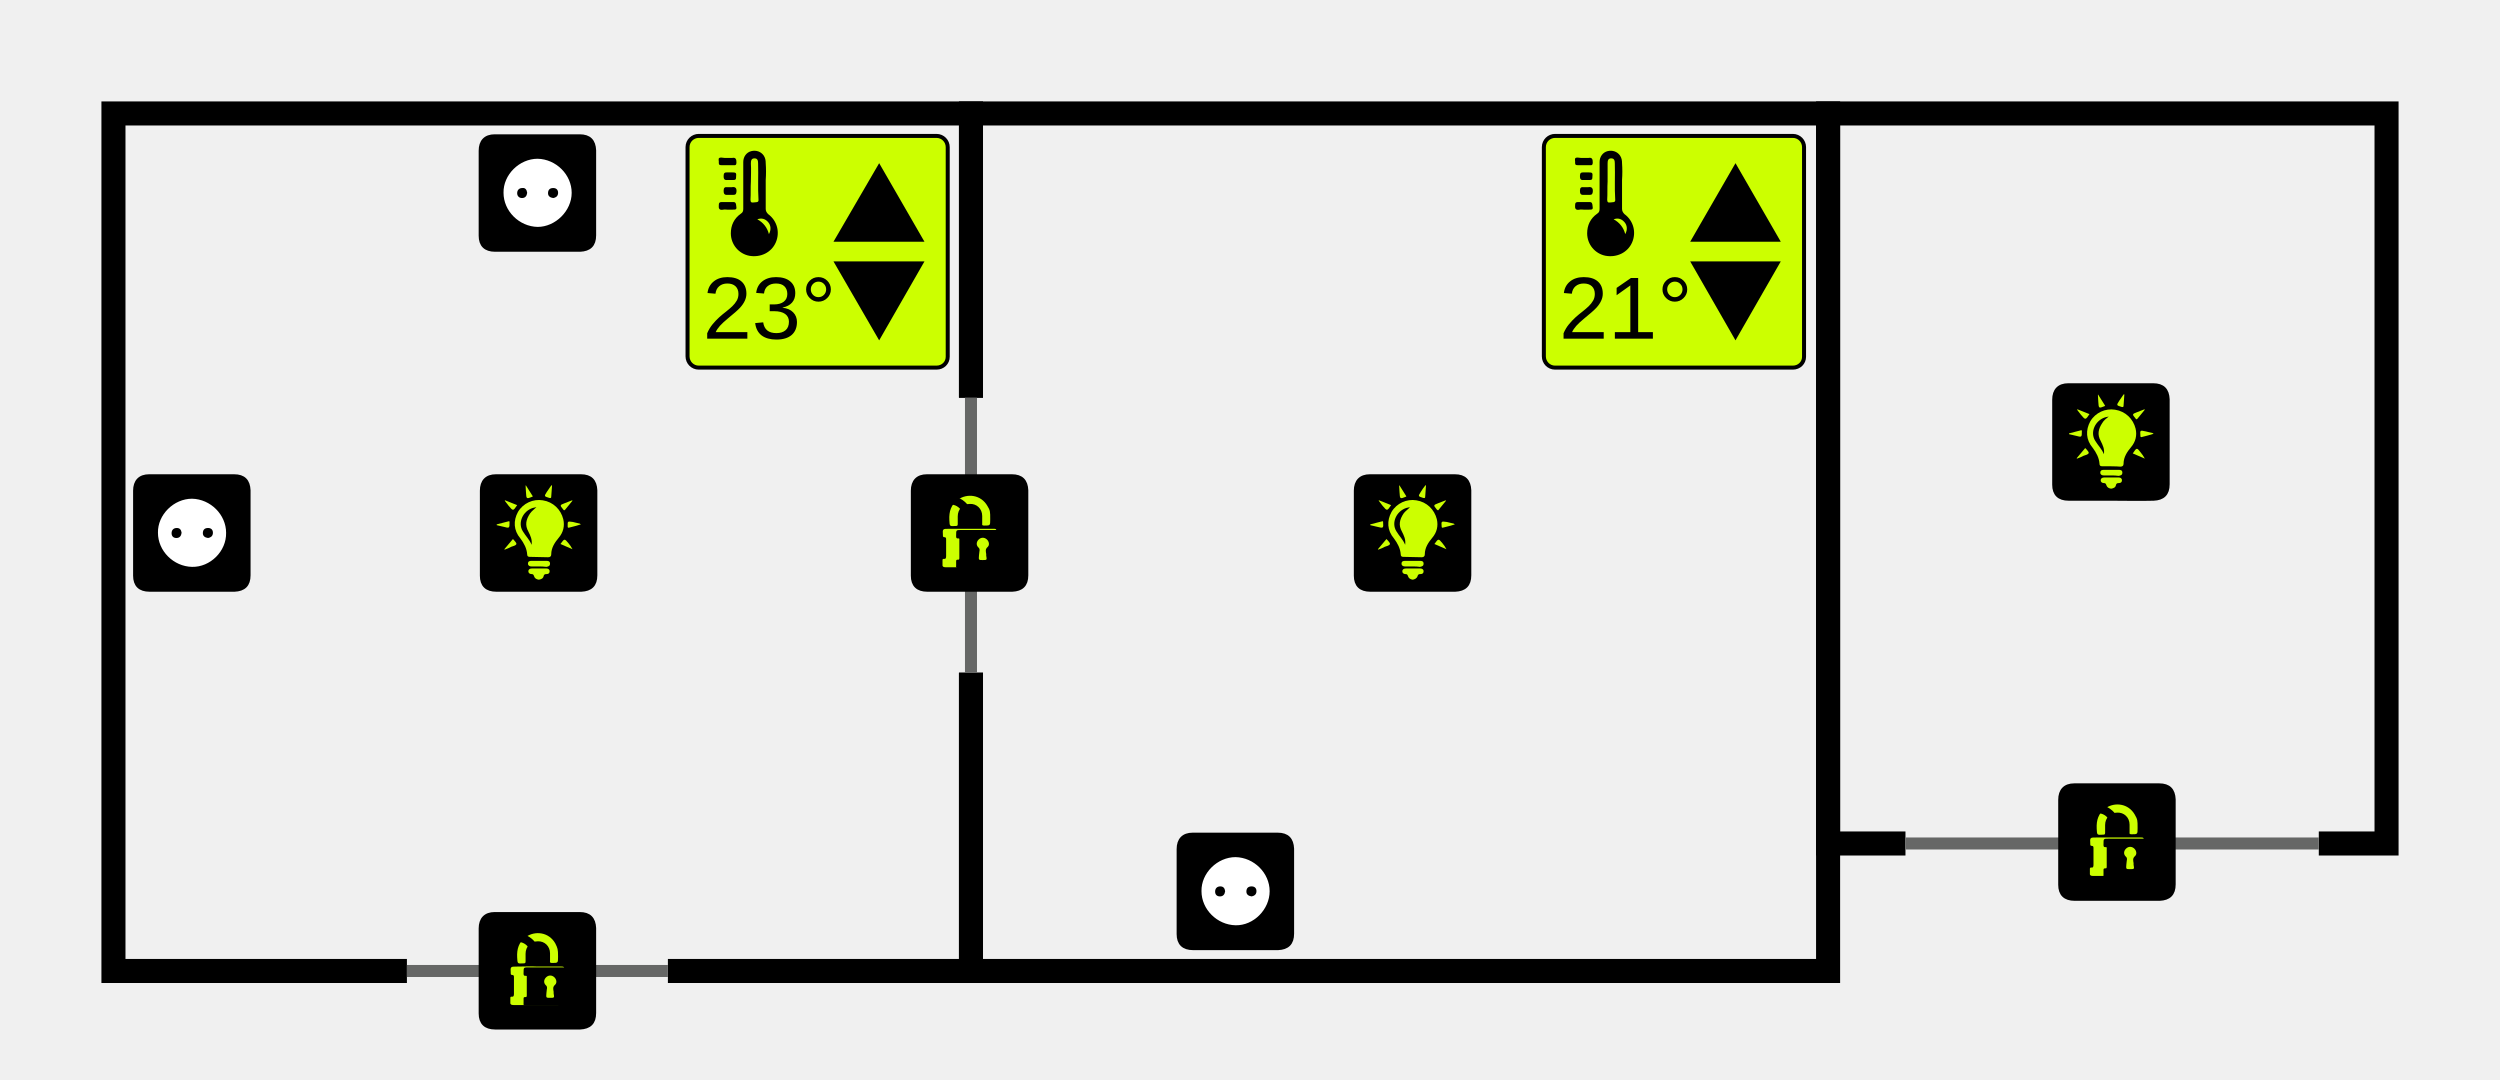
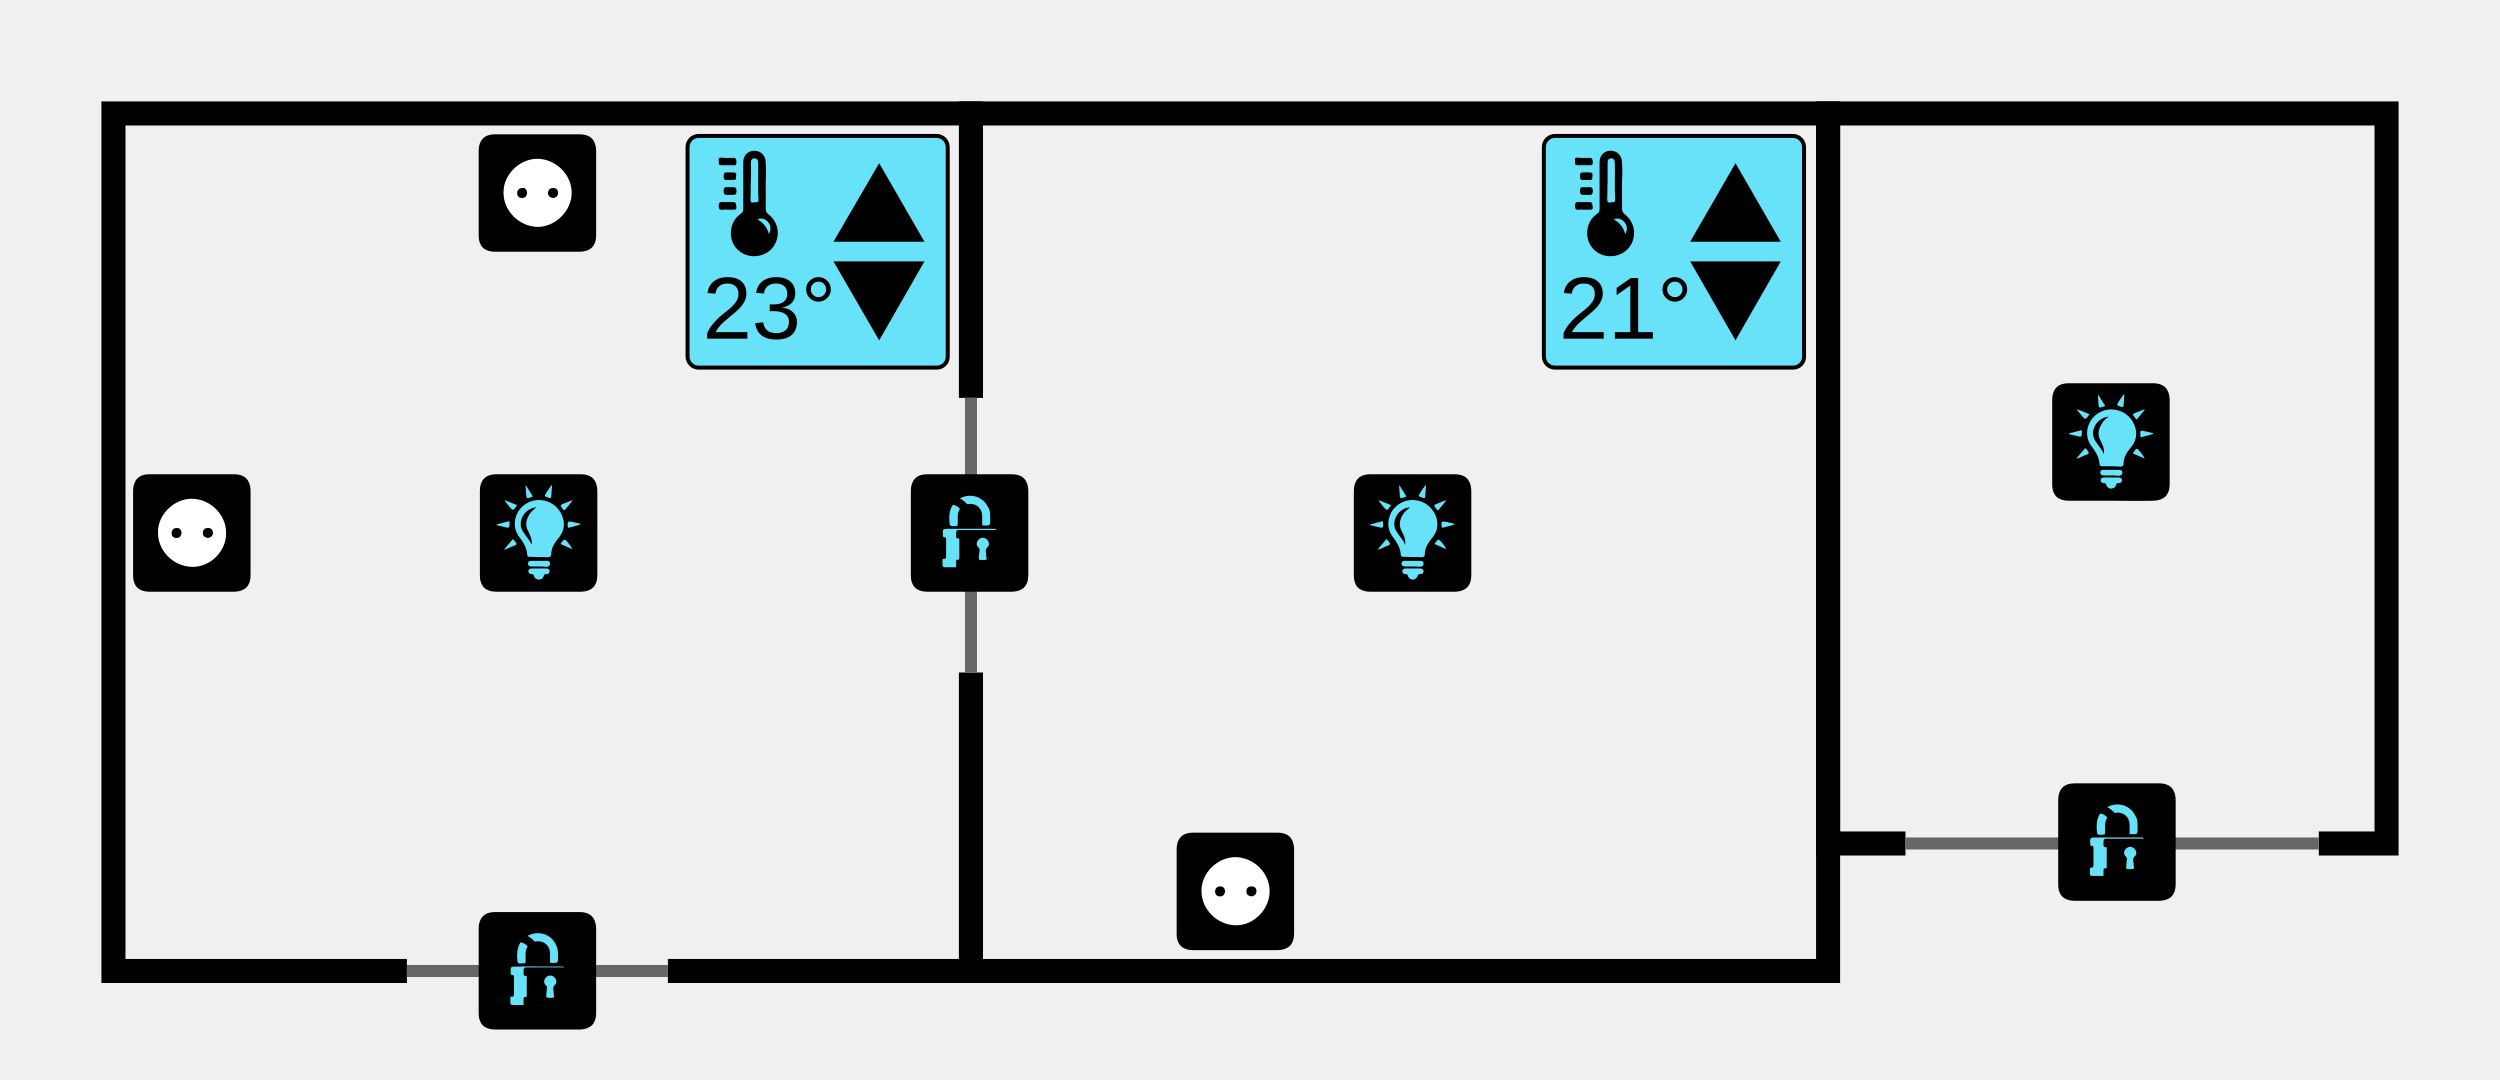
<svg xmlns="http://www.w3.org/2000/svg" version="1.1" x="0px" y="0px" viewBox="0 0 623.6 269.3" style="enable-background:new 0 0 623.6 269.3;" xml:space="preserve">
  <style type="text/css">
				.st0{fill:none;stroke:#000000;stroke-width:6;stroke-miterlimit:10;}
				.st1{fill:none;stroke:#666766;stroke-width:3;stroke-miterlimit:10;}
				.st2{fill:#FFFFFF;stroke:#000000;stroke-miterlimit:10;}
				.st3{stroke:#000000;stroke-miterlimit:10;}
- 				.st4{fill:#CCFF00;}
+ 				.st4{fill:#67E2F8;}
				.st5{display:none;}
				.st6{display:inline;}
				.st8{font-family:'Arial';}
				.st9{font-size:22px;}
			</style>
  <g id="passive">
    <polyline id="walls1" class="st0" points="242.2,167.8 242.2,242.2 166.6,242.2  " />
    <polyline id="walls2" class="st0" points="101.5,242.2 28.3,242.2 28.3,28.3 242.2,28.3 242.2,99.2  " />
    <polyline id="walls3" class="st0" points="242.2,99.2 242.2,28.3 456,28.3 456,242.2 242.2,242.2 242.2,167.8  " />
    <polyline id="walls4" class="st0" points="578.4,210.4 595.3,210.4 595.3,28.3 456,28.3 456,210.4 475.3,210.4  " />
    <line id="door1" class="st1" x1="166.6" y1="242.2" x2="101.5" y2="242.2" />
    <line id="door2" class="st1" x1="242.2" y1="167.8" x2="242.2" y2="99.2" />
    <line id="door3" class="st1" x1="475.3" y1="210.4" x2="578.4" y2="210.4" />
  </g>
  <g id="panels">
    <g id="thermo1">
      <path id="tbase1" class="st3 st4" d="M233.6,91.7h-59.3c-1.6,0-2.8-1.3-2.8-2.8V36.7c0-1.6,1.3-2.8,2.8-2.8h59.3    c1.6,0,2.8,1.3,2.8,2.8v52.3C236.4,90.5,235.2,91.7,233.6,91.7z" />
      <g id="icon1">
        <path d="M191,44.9c0,2.4,0,4.8,0,7.2c0,0.5,0.2,0.9,0.6,1.3c2.3,1.7,3,4.6,1.9,7.1c-1.1,2.5-3.8,3.8-6.6,3.3     c-2.6-0.5-4.6-2.8-4.6-5.6c0-2,0.8-3.7,2.5-4.9c0.5-0.3,0.6-0.7,0.6-1.2c0-3.9,0-7.8,0-11.7c0-1.3,0.8-2.4,2-2.7     c1.2-0.3,2.4,0.1,3.1,1.1c0.4,0.6,0.5,1.2,0.5,1.9C191.1,42.1,191.1,43.5,191,44.9C191,44.9,191,44.9,191,44.9z M187.3,45.3     C187.3,45.3,187.3,45.3,187.3,45.3c-0.1,1.5,0,3-0.1,4.5c0,0.6,0.2,0.8,0.8,0.7c0.5-0.1,1.3,0.1,1.2-0.7c-0.2-3,0-6-0.1-9     c0-0.7-0.1-1.3-0.9-1.3c-0.8,0-0.9,0.6-0.9,1.3C187.4,42.3,187.3,43.8,187.3,45.3z M191.8,58.4c0.6-1.1,0.5-2.2-0.2-3     c-0.7-0.8-1.6-1.1-2.7-0.7C190.4,55.5,191.4,56.8,191.8,58.4z" />
        <path d="M181.5,39.4c0.4,0,0.7,0,1.1,0c0.9-0.2,1.1,0.3,1.1,1.1c0,0.6-0.2,0.8-0.8,0.7c-1,0-2,0-3,0c-0.7,0-0.6-0.4-0.6-0.9     c0-0.4-0.3-1,0.6-1C180.4,39.4,181,39.4,181.5,39.4z" />
        <path d="M181.5,52.3c-0.4,0-0.7-0.1-1.1,0c-1,0.2-1.2-0.3-1.1-1.2c0-0.5,0.2-0.7,0.7-0.7c1,0,1.9,0,2.9,0c0.4,0,0.6,0.1,0.7,0.6     c0.2,1.3,0.2,1.3-1.1,1.3C182.2,52.3,181.8,52.3,181.5,52.3z" />
        <path d="M182.1,48.6c-0.2,0-0.4,0-0.6,0c-0.8,0.1-1-0.3-1-1c0-0.8,0.3-1,1-0.9c0.3,0,0.7,0,1,0c1-0.2,1.3,0.3,1.2,1.2     c-0.1,0.5-0.2,0.7-0.7,0.7C182.7,48.6,182.4,48.6,182.1,48.6z" />
        <path d="M182.1,44.9c-0.2,0-0.5,0-0.7,0c-0.8,0.1-0.9-0.4-0.9-1c0-0.8,0.3-0.9,0.9-0.9c0.4,0,0.7,0,1.1,0c1.2,0,1.2,0.1,1.1,1.3     c0,0.5-0.2,0.6-0.7,0.6C182.7,44.9,182.4,44.9,182.1,44.9z" />
      </g>
      <text id="deg" transform="matrix(1 0 0 1 175.2935 84.483)" class="st8 st9">23°</text>
      <polygon class="down" points="207.9,65.2 230.6,65.2 219.3,84.9 " />
      <polygon class="up" points="207.9,60.3 230.6,60.3 219.3,40.7 " />
    </g>
    <g id="thermo2">
      <path id="tbase2" class="st3 st4" d="M447.2,91.7h-59.3c-1.6,0-2.8-1.3-2.8-2.8V36.7c0-1.6,1.3-2.8,2.8-2.8h59.3c1.6,0,2.8,1.3,2.8,2.8v52.3    C450,90.5,448.8,91.7,447.2,91.7z" />
      <g id="icon2">
        <path d="M404.6,44.9c0,2.4,0,4.8,0,7.2c0,0.5,0.2,0.9,0.6,1.3c2.3,1.7,3,4.6,1.9,7.1c-1.1,2.5-3.8,3.8-6.6,3.3     c-2.6-0.5-4.6-2.8-4.6-5.6c0-2,0.8-3.7,2.5-4.9c0.5-0.3,0.6-0.7,0.6-1.2c0-3.9,0-7.8,0-11.7c0-1.3,0.8-2.4,2-2.7     c1.2-0.3,2.4,0.1,3.1,1.1c0.4,0.6,0.5,1.2,0.5,1.9C404.7,42.1,404.7,43.5,404.6,44.9C404.7,44.9,404.6,44.9,404.6,44.9z      M401,45.3C400.9,45.3,400.9,45.3,401,45.3c-0.1,1.5,0,3-0.1,4.5c0,0.6,0.2,0.8,0.8,0.7c0.5-0.1,1.3,0.1,1.2-0.7     c-0.2-3,0-6-0.1-9c0-0.7-0.1-1.3-0.9-1.3c-0.8,0-0.9,0.6-0.9,1.3C401,42.3,401,43.8,401,45.3z M405.4,58.4c0.6-1.1,0.5-2.2-0.2-3     c-0.7-0.8-1.6-1.1-2.7-0.7C404,55.5,405,56.8,405.4,58.4z" />
        <path d="M395.1,39.4c0.4,0,0.7,0,1.1,0c0.9-0.2,1.1,0.3,1.1,1.1c0,0.6-0.2,0.8-0.8,0.7c-1,0-2,0-3,0c-0.7,0-0.6-0.4-0.6-0.9     c0-0.4-0.3-1,0.6-1C394,39.4,394.6,39.4,395.1,39.4z" />
        <path d="M395.1,52.3c-0.4,0-0.7-0.1-1.1,0c-1,0.2-1.2-0.3-1.1-1.2c0-0.5,0.2-0.7,0.7-0.7c1,0,1.9,0,2.9,0c0.4,0,0.6,0.1,0.7,0.6     c0.2,1.3,0.2,1.3-1.1,1.3C395.8,52.3,395.4,52.3,395.1,52.3z" />
        <path d="M395.7,48.6c-0.2,0-0.4,0-0.6,0c-0.8,0.1-1-0.3-1-1c0-0.8,0.3-1,1-0.9c0.3,0,0.7,0,1,0c1-0.2,1.3,0.3,1.2,1.2     c-0.1,0.5-0.2,0.7-0.7,0.7C396.3,48.6,396,48.6,395.7,48.6z" />
        <path d="M395.7,44.9c-0.2,0-0.5,0-0.7,0c-0.8,0.1-0.9-0.4-0.9-1c0-0.8,0.3-0.9,0.9-0.9c0.4,0,0.7,0,1.1,0c1.2,0,1.2,0.1,1.1,1.3     c0,0.5-0.2,0.6-0.7,0.6C396.3,44.9,396,44.9,395.7,44.9z" />
      </g>
      <text transform="matrix(1 0 0 1 388.9051 84.483)" class="st8 st9">21°</text>
      <polygon class="down" points="421.6,65.2 444.2,65.2 432.9,84.9   " />
      <polygon class="up" points="421.6,60.3 444.2,60.3 432.9,40.7   " />
    </g>
  </g>
  <g id="active">
    <g id="sockets">
      <g id="socket1">
        <path class="st3" d="M47.9,147.1c-3.5,0-7.1,0-10.6,0c-2.4,0-3.6-1.2-3.6-3.5c0-7.1,0-14.2,0-21.2c0-2.3,1.2-3.6,3.5-3.6     c7.1,0,14.2,0,21.2,0c2.4,0,3.5,1.2,3.6,3.5c0,7.1,0,14.2,0,21.2c0,2.4-1.2,3.5-3.5,3.6C55,147.1,51.5,147.1,47.9,147.1z" />
        <path class="st2" d="M56.9,132.9c0-4.8-4.1-8.9-9-9c-4.8,0-9.1,4.2-9,9c0,4.8,4.1,8.9,9,9C52.7,142,57,137.8,56.9,132.9z" />
        <path id="hole" d="M45.3,132.9c-0.1,0.8-0.5,1.3-1.3,1.3c-0.8,0-1.2-0.5-1.2-1.2c0-0.8,0.5-1.3,1.3-1.3     C44.9,131.7,45.2,132.2,45.3,132.9z" />
        <path id="hole_1_" d="M51.9,134.2c-0.8-0.1-1.3-0.5-1.3-1.2c0-0.8,0.4-1.3,1.3-1.3c0.8,0,1.3,0.5,1.2,1.4     C53,133.8,52.5,134.1,51.9,134.2z" />
      </g>
      <g id="socket2">
        <path class="st3" d="M134.1,62.3c-3.5,0-7.1,0-10.6,0c-2.4,0-3.6-1.2-3.6-3.5c0-7.1,0-14.2,0-21.2c0-2.3,1.2-3.6,3.5-3.6     c7.1,0,14.2,0,21.2,0c2.4,0,3.5,1.2,3.6,3.5c0,7.1,0,14.2,0,21.2c0,2.4-1.2,3.5-3.5,3.6C141.1,62.3,137.6,62.3,134.1,62.3z" />
        <path class="st2" d="M143.1,48.1c0-4.8-4.1-8.9-9-9c-4.8,0-9.1,4.2-9,9c0,4.8,4.1,8.9,9,9C138.8,57.1,143.1,52.9,143.1,48.1z" />
        <path id="hole_2_" d="M131.5,48.1c-0.1,0.8-0.5,1.3-1.3,1.3c-0.7,0-1.2-0.5-1.2-1.2c0-0.8,0.5-1.3,1.3-1.3     C131,46.8,131.4,47.3,131.5,48.1z" />
        <path id="hole_3_" d="M138,49.4c-0.8-0.1-1.3-0.5-1.3-1.2c0-0.8,0.4-1.3,1.3-1.3c0.8,0,1.3,0.5,1.2,1.4     C139.1,49,138.6,49.3,138,49.4z" />
      </g>
      <g id="socket3">
        <path class="st3" d="M308.2,236.5c-3.5,0-7.1,0-10.6,0c-2.4,0-3.6-1.2-3.6-3.5c0-7.1,0-14.2,0-21.2c0-2.3,1.2-3.6,3.5-3.6     c7.1,0,14.2,0,21.2,0c2.4,0,3.5,1.2,3.6,3.5c0,7.1,0,14.2,0,21.2c0,2.4-1.2,3.5-3.5,3.6C315.3,236.5,311.7,236.5,308.2,236.5z" />
        <path class="st2" d="M317.2,222.3c0-4.8-4.1-8.9-9-9c-4.8,0-9.1,4.2-9,9c0,4.8,4.1,8.9,9,9C313,231.4,317.2,227.1,317.2,222.3z" />
        <path id="hole_5_" d="M305.6,222.3c-0.1,0.8-0.5,1.3-1.3,1.3c-0.8,0-1.2-0.5-1.2-1.2c0-0.8,0.5-1.3,1.3-1.3     C305.1,221.1,305.5,221.5,305.6,222.3z" />
        <path id="hole_4_" d="M312.2,223.6c-0.8-0.1-1.3-0.5-1.3-1.2c0-0.8,0.4-1.3,1.3-1.3c0.8,0,1.3,0.5,1.2,1.4     C313.3,223.2,312.8,223.5,312.2,223.6z" />
      </g>
    </g>
    <g id="lights">
      <g id="light1">
        <path id="base" class="st3" d="M352.4,147.1c-3.5,0-7.1,0-10.6,0c-2.4,0-3.6-1.2-3.6-3.5c0-7.1,0-14.2,0-21.2     c0-2.3,1.2-3.6,3.5-3.6c7.1,0,14.2,0,21.2,0c2.4,0,3.5,1.2,3.6,3.5c0,7.1,0,14.2,0,21.2c0,2.4-1.2,3.5-3.5,3.6     C359.5,147.1,355.9,147.1,352.4,147.1z" />
        <g id="disabled" class="disabled">
          <g>
            <path d="M352.3,125.7L352.3,125.7c0.3,0,0.5,0,0.8,0.1c2.2,0.4,3.8,1.9,4.2,4c0.3,1.4,0,2.6-0.9,3.8c-1,1.2-2,2.7-2.1,4.5       c-0.8,0-3,0-4,0c-0.2-1.5-0.8-2.9-1.9-4.3c-1.4-1.7-1.6-3.6-0.5-5.4C348.9,126.7,350.6,125.7,352.3,125.7 M352.3,124.7       c-2.1,0-4.1,1.1-5.3,3c-1.3,2.2-1.1,4.5,0.6,6.6c1,1.2,1.6,2.5,1.7,4c0,0.4,0.2,0.6,0.6,0.6c0.8,0,3.8,0,4.5,0.1c0,0,0,0,0,0       c0.5,0,0.8-0.2,0.8-0.7c0.1-1.7,0.9-2.9,1.9-4.2c1.1-1.3,1.5-2.9,1.1-4.6c-0.5-2.4-2.5-4.3-5.1-4.7       C353,124.8,352.7,124.7,352.3,124.7L352.3,124.7z" />
          </g>
          <g>
            <path d="M351.7,126.5c-0.3,0.1-0.6,0.1-0.9,0.2c-2.5,0.8-3.8,3.7-2.5,5.8c0.7,1.2,1.7,2.1,2.2,3.4c0.2-1.3-0.3-2.3-0.8-3.3       c-0.9-1.6-0.6-3,0.4-4.5C350.5,127.5,351.2,127.1,351.7,126.5L351.7,126.5z" />
          </g>
          <path d="M352.4,144.6c-0.6-0.1-1-0.3-1.2-0.9c-0.1-0.4-0.3-0.5-0.6-0.5c-0.4,0-0.8-0.2-0.8-0.7c0-0.5,0.4-0.7,0.9-0.7      c1.2,0,2.4,0,3.6,0c0.4,0,0.8,0.2,0.8,0.7c0,0.5-0.3,0.7-0.8,0.7c-0.4,0-0.6,0.1-0.7,0.5C353.4,144.3,352.9,144.5,352.4,144.6z" />
          <path d="M352.3,141.3c-0.6,0-1.2,0-1.8,0c-0.5,0-0.9-0.2-0.9-0.7c0-0.6,0.4-0.7,0.9-0.7c1.2,0,2.5,0,3.7,0      c0.5,0,0.9,0.1,0.9,0.7c0,0.6-0.4,0.7-0.9,0.8C353.6,141.3,353,141.3,352.3,141.3z" />
        </g>
        <g id="enabled" class="enabled">
          <path class="st4" d="M350,138.9c-0.4,0-0.6-0.2-0.6-0.6c-0.1-1.5-0.8-2.8-1.7-4c-1.7-2-1.8-4.4-0.6-6.6c1.3-2.2,3.8-3.3,6.2-2.9      c2.6,0.4,4.5,2.3,5.1,4.7c0.4,1.7,0,3.3-1.1,4.6c-1,1.2-1.9,2.5-1.9,4.2c0,0.5-0.3,0.7-0.8,0.7C353.8,139,350.8,138.9,350,138.9      z" />
          <path d="M351.7,126.5c-0.3,0.1-0.6,0.1-0.9,0.2c-2.5,0.8-3.8,3.7-2.5,5.8c0.7,1.2,1.7,2.1,2.2,3.4c0.2-1.3-0.3-2.3-0.8-3.3      c-0.9-1.6-0.6-3,0.4-4.5C350.5,127.5,351.2,127.1,351.7,126.5z" />
          <path class="st4" d="M352.4,144.6c-0.6-0.1-1-0.3-1.2-0.9c-0.1-0.4-0.3-0.5-0.6-0.5c-0.4,0-0.8-0.2-0.8-0.7      c0-0.5,0.4-0.7,0.9-0.7c1.2,0,2.4,0,3.6,0c0.4,0,0.8,0.2,0.8,0.7c0,0.5-0.3,0.7-0.8,0.7c-0.4,0-0.6,0.1-0.7,0.5      C353.4,144.3,352.9,144.5,352.4,144.6z" />
          <path class="st4" d="M352.3,141.3c-0.6,0-1.2,0-1.8,0c-0.5,0-0.9-0.2-0.9-0.7c0-0.6,0.4-0.7,0.9-0.7c1.2,0,2.5,0,3.7,0      c0.5,0,0.9,0.1,0.9,0.7c0,0.6-0.4,0.7-0.9,0.8C353.6,141.3,353,141.3,352.3,141.3z" />
          <path class="st4" d="M359.6,131.3c0,0.3,0.1,0.4,0.4,0.3c0.9-0.2,1.9-0.5,2.9-0.8c-0.1-0.1-0.2-0.1-0.3-0.2      c-0.6-0.1-1.2-0.3-1.7-0.4C359.5,130,359.5,130,359.6,131.3z" />
          <path class="st4" d="M345,130.2c0,0,0-0.1-0.1-0.2c-1,0.3-2.1,0.5-3.1,0.8c0,0.1,0,0.1,0,0.2c0.6,0.1,1.1,0.3,1.7,0.4      C345.1,131.8,345.1,131.8,345,130.2z" />
          <path class="st4" d="M354.4,122.7c-0.7,1.1-0.7,1.1,0.6,1.5c0.4,0.1,0.5,0,0.5-0.3c0.1-0.9,0.1-1.9,0.2-2.8c0,0-0.1,0-0.1-0.1      C355.1,121.6,354.7,122.2,354.4,122.7z" />
          <path class="st4" d="M357.8,135.7c1,0.4,2,0.9,3,1.3c-0.3-0.6-0.6-1-1-1.5C358.8,134.3,358.8,134.3,357.8,135.7z" />
          <path class="st4" d="M343.9,124.9c0.3,0.4,0.7,0.9,1,1.3c1.1,1.3,1.1,1.3,2.1-0.2c-1-0.4-2-0.8-3-1.2      C343.9,124.8,343.9,124.9,343.9,124.9z" />
          <path class="st4" d="M349,121.1c0,0.6,0.1,1.1,0.1,1.7c0.1,1.7,0.1,1.7,1.6,1.1c0,0,0.1-0.1,0.1-0.1c-0.6-0.9-1.1-1.8-1.7-2.7      C349.1,121.1,349.1,121.1,349,121.1z" />
          <path class="st4" d="M345.8,134.5c-0.7,0.8-1.4,1.7-2.1,2.5c0,0,0.1,0.1,0.1,0.1c0.5-0.2,1.1-0.4,1.6-0.7      c0.5-0.2,1.2-0.3,1.3-0.7c0.1-0.3-0.5-0.8-0.8-1.2C346,134.5,345.9,134.5,345.8,134.5z" />
          <path class="st4" d="M358.9,127.1c0.6-0.7,1.2-1.5,1.8-2.2c0,0-0.1-0.1-0.1-0.1c-0.6,0.2-1.2,0.5-1.8,0.7      c-1.3,0.5-1.3,0.5-0.4,1.6C358.7,127.4,358.8,127.3,358.9,127.1z" />
        </g>
      </g>
      <g id="light2">
        <path id="base_1_" class="st3" d="M134.4,147.1c-3.5,0-7.1,0-10.6,0c-2.4,0-3.6-1.2-3.6-3.5c0-7.1,0-14.2,0-21.2     c0-2.3,1.2-3.6,3.5-3.6c7.1,0,14.2,0,21.2,0c2.4,0,3.5,1.2,3.6,3.5c0,7.1,0,14.2,0,21.2c0,2.4-1.2,3.5-3.5,3.6     C141.5,147.1,138,147.1,134.4,147.1z" />
        <g id="disabled" class="disabled">
          <g>
            <path d="M134.4,125.7L134.4,125.7c0.3,0,0.5,0,0.8,0.1c2.2,0.4,3.8,1.9,4.2,4c0.3,1.4,0,2.6-0.9,3.8c-1,1.2-2,2.7-2.1,4.5       c-0.8,0-3,0-4,0c-0.2-1.5-0.8-2.9-1.9-4.3c-1.4-1.7-1.6-3.6-0.5-5.4C130.9,126.7,132.6,125.7,134.4,125.7 M134.4,124.7       c-2.1,0-4.1,1.1-5.3,3c-1.3,2.2-1.1,4.5,0.6,6.6c1,1.2,1.6,2.5,1.7,4c0,0.4,0.2,0.6,0.6,0.6c0.8,0,3.8,0,4.5,0.1c0,0,0,0,0,0       c0.5,0,0.8-0.2,0.8-0.7c0.1-1.7,0.9-2.9,1.9-4.2c1.1-1.3,1.5-2.9,1.1-4.6c-0.5-2.4-2.5-4.3-5.1-4.7       C135,124.8,134.7,124.7,134.4,124.7L134.4,124.7z" />
          </g>
          <g>
            <path d="M133.8,126.5c-0.3,0.1-0.6,0.1-0.9,0.2c-2.5,0.8-3.8,3.7-2.5,5.8c0.7,1.2,1.7,2.1,2.2,3.4c0.2-1.3-0.3-2.3-0.8-3.3       c-0.9-1.6-0.6-3,0.4-4.5C132.6,127.5,133.2,127.1,133.8,126.5L133.8,126.5z" />
          </g>
          <path d="M134.4,144.6c-0.6-0.1-1-0.3-1.2-0.9c-0.1-0.4-0.3-0.5-0.6-0.5c-0.4,0-0.8-0.2-0.8-0.7c0-0.5,0.4-0.7,0.9-0.7      c1.2,0,2.4,0,3.6,0c0.4,0,0.8,0.2,0.8,0.7c0,0.5-0.3,0.7-0.8,0.7c-0.4,0-0.6,0.1-0.7,0.5C135.5,144.3,135,144.5,134.4,144.6z" />
          <path d="M134.4,141.3c-0.6,0-1.2,0-1.8,0c-0.5,0-0.9-0.2-0.9-0.7c0-0.6,0.4-0.7,0.9-0.7c1.2,0,2.5,0,3.7,0      c0.5,0,0.9,0.1,0.9,0.7c0,0.6-0.4,0.7-0.9,0.8C135.6,141.3,135,141.3,134.4,141.3z" />
        </g>
        <g id="enabled" class="enabled">
          <path class="st4" d="M132.1,138.9c-0.4,0-0.6-0.2-0.6-0.6c-0.1-1.5-0.8-2.8-1.7-4c-1.7-2-1.8-4.4-0.6-6.6      c1.3-2.2,3.8-3.3,6.2-2.9c2.6,0.4,4.5,2.3,5.1,4.7c0.4,1.7,0,3.3-1.1,4.6c-1,1.2-1.9,2.5-1.9,4.2c0,0.5-0.3,0.7-0.8,0.7      C135.8,139,132.9,138.9,132.1,138.9z" />
          <path d="M133.8,126.5c-0.3,0.1-0.6,0.1-0.9,0.2c-2.5,0.8-3.8,3.7-2.5,5.8c0.7,1.2,1.7,2.1,2.2,3.4c0.2-1.3-0.3-2.3-0.8-3.3      c-0.9-1.6-0.6-3,0.4-4.5C132.6,127.5,133.2,127.1,133.8,126.5z" />
          <path class="st4" d="M134.4,144.6c-0.6-0.1-1-0.3-1.2-0.9c-0.1-0.4-0.3-0.5-0.6-0.5c-0.4,0-0.8-0.2-0.8-0.7      c0-0.5,0.4-0.7,0.9-0.7c1.2,0,2.4,0,3.6,0c0.4,0,0.8,0.2,0.8,0.7c0,0.5-0.3,0.7-0.8,0.7c-0.4,0-0.6,0.1-0.7,0.5      C135.5,144.3,135,144.5,134.4,144.6z" />
          <path class="st4" d="M134.4,141.3c-0.6,0-1.2,0-1.8,0c-0.5,0-0.9-0.2-0.9-0.7c0-0.6,0.4-0.7,0.9-0.7c1.2,0,2.5,0,3.7,0      c0.5,0,0.9,0.1,0.9,0.7c0,0.6-0.4,0.7-0.9,0.8C135.6,141.3,135,141.3,134.4,141.3z" />
          <path class="st4" d="M141.6,131.3c0,0.3,0.1,0.4,0.4,0.3c0.9-0.2,1.9-0.5,2.9-0.8c-0.1-0.1-0.2-0.1-0.3-0.2      c-0.6-0.1-1.2-0.3-1.7-0.4C141.5,130,141.6,130,141.6,131.3z" />
          <path class="st4" d="M127.1,130.2c0,0,0-0.1-0.1-0.2c-1,0.3-2.1,0.5-3.1,0.8c0,0.1,0,0.1,0,0.2c0.6,0.1,1.1,0.3,1.7,0.4      C127.1,131.8,127.1,131.8,127.1,130.2z" />
          <path class="st4" d="M136.4,122.7c-0.7,1.1-0.7,1.1,0.6,1.5c0.4,0.1,0.5,0,0.5-0.3c0.1-0.9,0.1-1.9,0.2-2.8c0,0-0.1,0-0.1-0.1      C137.1,121.6,136.8,122.2,136.4,122.7z" />
          <path class="st4" d="M139.8,135.7c1,0.4,2,0.9,3,1.3c-0.3-0.6-0.6-1-1-1.5C140.8,134.3,140.8,134.3,139.8,135.7z" />
          <path class="st4" d="M125.9,124.9c0.3,0.4,0.7,0.9,1,1.3c1.1,1.3,1.1,1.3,2.1-0.2c-1-0.4-2-0.8-3-1.2      C126,124.8,125.9,124.9,125.9,124.9z" />
          <path class="st4" d="M131.1,121.1c0,0.6,0.1,1.1,0.1,1.7c0.1,1.7,0.1,1.7,1.6,1.1c0,0,0.1-0.1,0.1-0.1c-0.6-0.9-1.1-1.8-1.7-2.7      C131.2,121.1,131.1,121.1,131.1,121.1z" />
          <path class="st4" d="M127.9,134.5c-0.7,0.8-1.4,1.7-2.1,2.5c0,0,0.1,0.1,0.1,0.1c0.5-0.2,1.1-0.4,1.6-0.7      c0.5-0.2,1.2-0.3,1.3-0.7c0.1-0.3-0.5-0.8-0.8-1.2C128,134.5,127.9,134.5,127.9,134.5z" />
          <path class="st4" d="M141,127.1c0.6-0.7,1.2-1.5,1.8-2.2c0,0-0.1-0.1-0.1-0.1c-0.6,0.2-1.2,0.5-1.8,0.7      c-1.3,0.5-1.3,0.5-0.4,1.6C140.7,127.4,140.8,127.3,141,127.1z" />
        </g>
      </g>
      <g id="light3">
        <path id="base_2_" class="st3" d="M526.6,124.4c-3.5,0-7.1,0-10.6,0c-2.4,0-3.6-1.2-3.6-3.5c0-7.1,0-14.2,0-21.2     c0-2.3,1.2-3.6,3.5-3.6c7.1,0,14.2,0,21.2,0c2.4,0,3.5,1.2,3.6,3.5c0,7.1,0,14.2,0,21.2c0,2.4-1.2,3.5-3.5,3.6     C533.7,124.5,530.2,124.4,526.6,124.4z" />
        <g id="disabled" class="disabled">
          <g>
            <path d="M526.6,103L526.6,103c0.3,0,0.5,0,0.8,0.1c2.2,0.4,3.8,1.9,4.2,4c0.3,1.4,0,2.6-0.9,3.8c-1,1.2-2,2.7-2.1,4.5       c-0.8,0-3,0-4,0c-0.2-1.5-0.8-2.9-1.9-4.3c-1.4-1.7-1.6-3.6-0.5-5.4C523.1,104,524.8,103,526.6,103 M526.6,102       c-2.1,0-4.1,1.1-5.3,3c-1.3,2.2-1.1,4.5,0.6,6.6c1,1.2,1.6,2.5,1.7,4c0,0.4,0.2,0.6,0.6,0.6c0.8,0,3.8,0,4.5,0.1c0,0,0,0,0,0       c0.5,0,0.8-0.2,0.8-0.7c0.1-1.7,0.9-2.9,1.9-4.2c1.1-1.3,1.5-2.9,1.1-4.6c-0.5-2.4-2.5-4.3-5.1-4.7       C527.2,102.1,526.9,102,526.6,102L526.6,102z" />
          </g>
          <g>
            <path d="M526,103.9c-0.3,0.1-0.6,0.1-0.9,0.2c-2.5,0.8-3.8,3.7-2.5,5.8c0.7,1.2,1.7,2.1,2.2,3.4c0.2-1.3-0.3-2.3-0.8-3.3       c-0.9-1.6-0.6-3,0.4-4.5C524.8,104.8,525.4,104.4,526,103.9L526,103.9z" />
          </g>
          <path d="M526.6,121.9c-0.6-0.1-1-0.3-1.2-0.9c-0.1-0.4-0.3-0.5-0.6-0.5c-0.4,0-0.8-0.2-0.8-0.7c0-0.5,0.4-0.7,0.9-0.7      c1.2,0,2.4,0,3.6,0c0.4,0,0.8,0.2,0.8,0.7c0,0.5-0.3,0.7-0.8,0.7c-0.4,0-0.6,0.1-0.7,0.5C527.7,121.6,527.2,121.8,526.6,121.9z" />
          <path d="M526.6,118.6c-0.6,0-1.2,0-1.8,0c-0.5,0-0.9-0.2-0.9-0.7c0-0.6,0.4-0.7,0.9-0.7c1.2,0,2.5,0,3.7,0      c0.5,0,0.9,0.1,0.9,0.7c0,0.6-0.4,0.7-0.9,0.8C527.8,118.6,527.2,118.6,526.6,118.6z" />
        </g>
        <g id="enabled" class="enabled">
          <path class="st4" d="M524.3,116.3c-0.4,0-0.6-0.2-0.6-0.6c-0.1-1.5-0.8-2.8-1.7-4c-1.7-2-1.8-4.4-0.6-6.6      c1.3-2.2,3.8-3.3,6.2-2.9c2.6,0.4,4.5,2.3,5.1,4.7c0.4,1.7,0,3.3-1.1,4.6c-1,1.2-1.9,2.5-1.9,4.2c0,0.5-0.3,0.7-0.8,0.7      C528.1,116.3,525.1,116.3,524.3,116.3z" />
          <path d="M526,103.9c-0.3,0.1-0.6,0.1-0.9,0.2c-2.5,0.8-3.8,3.7-2.5,5.8c0.7,1.2,1.7,2.1,2.2,3.4c0.2-1.3-0.3-2.3-0.8-3.3      c-0.9-1.6-0.6-3,0.4-4.5C524.8,104.8,525.4,104.4,526,103.9z" />
          <path class="st4" d="M526.6,121.9c-0.6-0.1-1-0.3-1.2-0.9c-0.1-0.4-0.3-0.5-0.6-0.5c-0.4,0-0.8-0.2-0.8-0.7      c0-0.5,0.4-0.7,0.9-0.7c1.2,0,2.4,0,3.6,0c0.4,0,0.8,0.2,0.8,0.7c0,0.5-0.3,0.7-0.8,0.7c-0.4,0-0.6,0.1-0.7,0.5      C527.7,121.6,527.2,121.8,526.6,121.9z" />
          <path class="st4" d="M526.6,118.6c-0.6,0-1.2,0-1.8,0c-0.5,0-0.9-0.2-0.9-0.7c0-0.6,0.4-0.7,0.9-0.7c1.2,0,2.5,0,3.7,0      c0.5,0,0.9,0.1,0.9,0.7c0,0.6-0.4,0.7-0.9,0.8C527.8,118.6,527.2,118.6,526.6,118.6z" />
          <path class="st4" d="M533.9,108.7c0,0.3,0.1,0.4,0.4,0.3c0.9-0.2,1.9-0.5,2.9-0.8c-0.1-0.1-0.2-0.1-0.3-0.2      c-0.6-0.1-1.2-0.3-1.7-0.4C533.8,107.3,533.8,107.3,533.9,108.7z" />
          <path class="st4" d="M519.3,107.5c0,0,0-0.1-0.1-0.2c-1,0.3-2.1,0.5-3.1,0.8c0,0.1,0,0.1,0,0.2c0.6,0.1,1.1,0.3,1.7,0.4      C519.3,109.1,519.3,109.1,519.3,107.5z" />
          <path class="st4" d="M528.6,100c-0.7,1.1-0.7,1.1,0.6,1.5c0.4,0.1,0.5,0,0.5-0.3c0.1-0.9,0.1-1.9,0.2-2.8c0,0-0.1,0-0.1-0.1      C529.3,98.9,529,99.5,528.6,100z" />
          <path class="st4" d="M532,113.1c1,0.4,2,0.9,3,1.3c-0.3-0.6-0.6-1-1-1.5C533,111.6,533,111.6,532,113.1z" />
          <path class="st4" d="M518.1,102.2c0.3,0.4,0.7,0.9,1,1.3c1.1,1.3,1.1,1.3,2.1-0.2c-1-0.4-2-0.8-3-1.2      C518.2,102.1,518.1,102.2,518.1,102.2z" />
          <path class="st4" d="M523.3,98.5c0,0.6,0.1,1.1,0.1,1.7c0.1,1.7,0.1,1.7,1.6,1.1c0,0,0.1-0.1,0.1-0.1c-0.6-0.9-1.1-1.8-1.7-2.7      C523.4,98.4,523.3,98.4,523.3,98.5z" />
          <path class="st4" d="M520.1,111.8c-0.7,0.8-1.4,1.7-2.1,2.5c0,0,0.1,0.1,0.1,0.1c0.5-0.2,1.1-0.4,1.6-0.7      c0.5-0.2,1.2-0.3,1.3-0.7c0.1-0.3-0.5-0.8-0.8-1.2C520.2,111.9,520.2,111.8,520.1,111.8z" />
          <path class="st4" d="M533.2,104.4c0.6-0.7,1.2-1.5,1.8-2.2c0,0-0.1-0.1-0.1-0.1c-0.6,0.2-1.2,0.5-1.8,0.7      c-1.3,0.5-1.3,0.5-0.4,1.6C532.9,104.7,533,104.6,533.2,104.4z" />
        </g>
      </g>
    </g>
    <g id="locks">
      <g id="lock1">
        <path id="base_5_" class="st3" d="M134.1,256.3c-3.5,0-7.1,0-10.6,0c-2.4,0-3.6-1.2-3.6-3.5c0-7.1,0-14.2,0-21.2     c0-2.3,1.2-3.6,3.5-3.6c7.1,0,14.2,0,21.2,0c2.4,0,3.5,1.2,3.6,3.5c0,7.1,0,14.2,0,21.2c0,2.4-1.2,3.5-3.5,3.6     C141.1,256.3,137.6,256.3,134.1,256.3z" />
        <g id="locked1" class="enabled">
          <path class="st4" d="M134.1,241.1c2,0,4,0,6,0c0.5,0,0.7,0.1,0.6,0.6c0,0.4,0,0.7,0,1.1c0,0.3-0.1,0.4-0.4,0.4      c-0.5-0.1-0.5,0.2-0.5,0.6c0,1.4,0,2.8,0,4.2c0,0.3,0,0.6,0.4,0.6c0.4,0,0.4,0.2,0.4,0.5c0.1,1.6,0.1,1.6-1.5,1.6      c-3.7,0-7.3,0-11,0c-0.6,0-0.9-0.2-0.8-0.8c0-0.3,0-0.6,0-0.9c0-0.2,0-0.4,0.3-0.4c0.5,0.1,0.6-0.2,0.6-0.7c0-1.4,0-2.8,0-4.1      c0-0.3,0-0.6-0.4-0.6c-0.4,0-0.4-0.2-0.4-0.5c-0.1-1.6-0.1-1.6,1.6-1.6C130.7,241.1,132.4,241,134.1,241.1z M134.1,248.6      c1,0,1,0,0.9-1c0-0.2-0.1-0.5-0.1-0.7c-0.1-0.5-0.1-1,0.3-1.4c0.6-0.5,0.4-1.4-0.1-1.9c-0.5-0.5-1.3-0.6-1.9-0.1      c-0.6,0.5-0.8,1.4-0.3,1.9c0.6,0.6,0.5,1.1,0.4,1.8c-0.1,0.3-0.1,0.6-0.2,0.9c-0.1,0.4,0,0.7,0.5,0.6      C133.7,248.6,133.9,248.6,134.1,248.6z" />
          <path class="st4" d="M139.2,238.5c0,0.1,0,0.1,0,0.2c0,1.5,0,1.5-1.5,1.5c-0.4,0-0.6-0.1-0.5-0.5c0-0.6,0-1.3,0-1.9      c0-1.8-1.4-3.1-3.1-3c-1.7,0-3,1.3-3,3.1c0,0.6,0,1.3,0,1.9c0,0.4-0.1,0.5-0.5,0.5c-1.6,0.1-1.5,0.1-1.6-1.5      c-0.1-2.1,0.4-3.8,2.2-5.1c2.3-1.6,5.7-1.2,7.3,1.6C139.1,236.5,139.2,236.8,139.2,238.5z" />
        </g>
        <g id="unlocked1" class="disabled">
          <path d="M137.2,250.8c-2,0-4,0-6,0c-0.5,0-0.7-0.1-0.6-0.6c0-0.3,0-0.7,0-1c0-0.3,0-0.5,0.4-0.5c0.4,0.1,0.4-0.2,0.4-0.5      c0-1.4,0-2.8,0-4.3c0-0.2,0.1-0.5-0.2-0.5c-0.7,0.1-0.6-0.4-0.6-0.8c0-1.3,0-1.3,1.3-1.3c3.8,0,7.5,0,11.3,0      c0.6,0,0.8,0.2,0.7,0.7c0,0.3,0,0.5,0,0.8c0,0.3,0,0.6-0.5,0.6c-0.3,0-0.4,0.2-0.4,0.5c0,1.5,0,2.9,0,4.4c0,0.2,0,0.5,0.3,0.4      c0.6-0.1,0.5,0.3,0.5,0.7c0,1.5,0,1.5-1.5,1.5C140.7,250.8,139,250.8,137.2,250.8z M137.2,248.9c1.1,0,1.1,0,0.9-1.1      c0-0.1,0-0.2,0-0.4c-0.1-0.7-0.3-1.2,0.4-1.8c0.5-0.5,0.3-1.4-0.3-1.9c-0.6-0.5-1.4-0.5-2,0.1c-0.6,0.6-0.6,1.4-0.1,1.9      c0.4,0.3,0.4,0.7,0.3,1.1c0,0.3-0.1,0.6-0.1,0.9C136.2,248.9,136.2,248.9,137.2,248.9z" />
          <path d="M125.4,240.7c0.3,0.3,0.7,0,0.8,0.3c0.1,0.4,0,0.8,0,1.2c0,0.1-0.2,0.1-0.3,0.1c-1.5,0.3-1.7,0.1-1.7-1.4      c0-1.1,0-2.2,0-3.3c0.2-2.1,1.3-3.6,3.2-4.3c2-0.8,3.8-0.4,5.4,1c1,0.9,1.6,2.1,1.6,3.5c0,0.7,0,1.4,0,2.1c0,0.3,0,0.5-0.4,0.5      c-1.6,0.1-1.6,0.1-1.6-1.5c0-0.9,0-1.8-0.6-2.6c-0.8-1.1-2-1.5-3.2-1.3c-1.3,0.3-2.3,1.5-2.3,2.8c0,0.4,0,0.8,0,1.2      C126.3,239.7,126.3,240.4,125.4,240.7z" />
        </g>
      </g>
      <g id="lock2">
        <path id="base_4_" class="st3" d="M241.9,147.1c-3.5,0-7.1,0-10.6,0c-2.4,0-3.6-1.2-3.6-3.5c0-7.1,0-14.2,0-21.2     c0-2.3,1.2-3.6,3.5-3.6c7.1,0,14.2,0,21.2,0c2.4,0,3.5,1.2,3.6,3.5c0,7.1,0,14.2,0,21.2c0,2.4-1.2,3.5-3.5,3.6     C249,147.1,245.5,147.1,241.9,147.1z" />
        <g id="locked2" class="enabled">
          <path class="st4" d="M241.9,131.9c2,0,4,0,6,0c0.5,0,0.7,0.1,0.6,0.6c0,0.4,0,0.7,0,1.1c0,0.3-0.1,0.4-0.4,0.4      c-0.5-0.1-0.5,0.2-0.5,0.6c0,1.4,0,2.8,0,4.2c0,0.3,0,0.6,0.4,0.6c0.4,0,0.4,0.2,0.4,0.5c0.1,1.6,0.1,1.6-1.5,1.6      c-3.7,0-7.3,0-11,0c-0.6,0-0.9-0.2-0.8-0.8c0-0.3,0-0.6,0-0.9c0-0.2,0-0.4,0.3-0.4c0.5,0.1,0.6-0.2,0.6-0.7c0-1.4,0-2.8,0-4.1      c0-0.3,0-0.6-0.4-0.6c-0.4,0-0.4-0.2-0.4-0.5c-0.1-1.6-0.1-1.6,1.6-1.6C238.5,131.9,240.2,131.9,241.9,131.9z M241.9,139.5      c1,0,1,0,0.9-1c0-0.2-0.1-0.5-0.1-0.7c-0.1-0.5-0.1-1,0.3-1.4c0.6-0.5,0.4-1.4-0.1-1.9c-0.5-0.5-1.3-0.6-1.9-0.1      c-0.6,0.5-0.8,1.4-0.3,1.9c0.6,0.6,0.5,1.1,0.4,1.8c-0.1,0.3-0.1,0.6-0.2,0.9c-0.1,0.4,0,0.7,0.5,0.6      C241.6,139.5,241.7,139.5,241.9,139.5z" />
          <path class="st4" d="M247,129.4c0,0.1,0,0.1,0,0.2c0,1.5,0,1.5-1.5,1.5c-0.4,0-0.6-0.1-0.5-0.5c0-0.6,0-1.3,0-1.9      c0-1.8-1.4-3.1-3.1-3c-1.7,0-3,1.3-3,3.1c0,0.6,0,1.3,0,1.9c0,0.4-0.1,0.5-0.5,0.5c-1.6,0.1-1.5,0.1-1.6-1.5      c-0.1-2.1,0.4-3.8,2.2-5.1c2.3-1.6,5.7-1.2,7.3,1.6C247,127.3,247,127.7,247,129.4z" />
        </g>
        <g id="unlocked2" class="disabled">
          <path class="st6" d="M245.1,141.7c-2,0-4,0-6,0c-0.5,0-0.7-0.1-0.6-0.6c0-0.3,0-0.7,0-1c0-0.3,0-0.5,0.4-0.5      c0.4,0.1,0.4-0.2,0.4-0.5c0-1.4,0-2.8,0-4.3c0-0.2,0.1-0.5-0.2-0.5c-0.7,0.1-0.6-0.4-0.6-0.8c0-1.3,0-1.3,1.3-1.3      c3.8,0,7.5,0,11.3,0c0.6,0,0.8,0.2,0.7,0.7c0,0.3,0,0.5,0,0.8c0,0.3,0,0.6-0.5,0.6c-0.3,0-0.4,0.2-0.4,0.5c0,1.5,0,2.9,0,4.4      c0,0.2,0,0.5,0.3,0.4c0.6-0.1,0.5,0.3,0.5,0.7c0,1.5,0,1.5-1.5,1.5C248.6,141.7,246.8,141.7,245.1,141.7z M245.1,139.7      c1.1,0,1.1,0,0.9-1.1c0-0.1,0-0.2,0-0.4c-0.1-0.7-0.3-1.2,0.4-1.8c0.5-0.5,0.3-1.4-0.3-1.9c-0.6-0.5-1.4-0.5-2,0.1      c-0.6,0.6-0.6,1.4-0.1,1.9c0.4,0.3,0.4,0.7,0.3,1.1c0,0.3-0.1,0.6-0.1,0.9C244.1,139.7,244.1,139.7,245.1,139.7z" />
          <path class="st6" d="M233.3,131.6c0.3,0.3,0.7,0,0.8,0.3c0.1,0.4,0,0.8,0,1.2c0,0.1-0.2,0.1-0.3,0.1c-1.5,0.3-1.7,0.1-1.7-1.4      c0-1.1,0-2.2,0-3.3c0.2-2.1,1.3-3.6,3.2-4.3c2-0.8,3.8-0.4,5.4,1c1,0.9,1.6,2.1,1.6,3.5c0,0.7,0,1.4,0,2.1c0,0.3,0,0.5-0.4,0.5      c-1.6,0.1-1.6,0.1-1.6-1.5c0-0.9,0-1.8-0.6-2.6c-0.8-1.1-2-1.5-3.2-1.3c-1.3,0.3-2.3,1.5-2.3,2.8c0,0.4,0,0.8,0,1.2      C234.1,130.6,234.2,131.3,233.3,131.6z" />
        </g>
      </g>
      <g id="lock3">
        <path id="base_8_" class="st3" d="M528.1,224.2c-3.5,0-7.1,0-10.6,0c-2.4,0-3.6-1.2-3.6-3.5c0-7.1,0-14.2,0-21.2     c0-2.3,1.2-3.6,3.5-3.6c7.1,0,14.2,0,21.2,0c2.4,0,3.5,1.2,3.6,3.5c0,7.1,0,14.2,0,21.2c0,2.4-1.2,3.5-3.5,3.6     C535.2,224.2,531.7,224.2,528.1,224.2z" />
        <g id="locked" class="enabled">
          <path class="st4" d="M528.1,208.9c2,0,4,0,6,0c0.5,0,0.7,0.1,0.6,0.6c0,0.4,0,0.7,0,1.1c0,0.3-0.1,0.4-0.4,0.4      c-0.5-0.1-0.5,0.2-0.5,0.6c0,1.4,0,2.8,0,4.2c0,0.3,0,0.6,0.4,0.6c0.4,0,0.4,0.2,0.4,0.5c0.1,1.6,0.1,1.6-1.5,1.6      c-3.7,0-7.3,0-11,0c-0.6,0-0.9-0.2-0.8-0.8c0-0.3,0-0.6,0-0.9c0-0.2,0-0.4,0.3-0.4c0.5,0.1,0.6-0.2,0.6-0.7c0-1.4,0-2.8,0-4.1      c0-0.3,0-0.6-0.4-0.6c-0.4,0-0.4-0.2-0.4-0.5c-0.1-1.6-0.1-1.6,1.6-1.6C524.7,208.9,526.4,208.9,528.1,208.9z M528.1,216.5      c1,0,1,0,0.9-1c0-0.2-0.1-0.5-0.1-0.7c-0.1-0.5-0.1-1,0.3-1.4c0.6-0.5,0.4-1.4-0.1-1.9c-0.5-0.5-1.3-0.6-1.9-0.1      c-0.6,0.5-0.8,1.4-0.3,1.9c0.6,0.6,0.5,1.1,0.4,1.8c-0.1,0.3-0.1,0.6-0.2,0.9c-0.1,0.4,0,0.7,0.5,0.6      C527.8,216.5,527.9,216.5,528.1,216.5z" />
          <path class="st4" d="M533.2,206.4c0,0.1,0,0.1,0,0.2c0,1.5,0,1.5-1.5,1.5c-0.4,0-0.6-0.1-0.5-0.5c0-0.6,0-1.3,0-1.9      c0-1.8-1.4-3.1-3.1-3c-1.7,0-3,1.3-3,3.1c0,0.6,0,1.3,0,1.9c0,0.4-0.1,0.5-0.5,0.5c-1.6,0.1-1.5,0.1-1.6-1.5      c-0.1-2.1,0.4-3.8,2.2-5.1c2.3-1.6,5.7-1.2,7.3,1.6C533.2,204.4,533.2,204.7,533.2,206.4z" />
        </g>
        <g id="unlocked" class="disabled">
          <path d="M531.3,218.7c-2,0-4,0-6,0c-0.5,0-0.7-0.1-0.6-0.6c0-0.3,0-0.7,0-1c0-0.3,0-0.5,0.4-0.5c0.4,0.1,0.4-0.2,0.4-0.5      c0-1.4,0-2.8,0-4.3c0-0.2,0.1-0.5-0.2-0.5c-0.7,0.1-0.6-0.4-0.6-0.8c0-1.3,0-1.3,1.3-1.3c3.8,0,7.5,0,11.3,0      c0.6,0,0.8,0.2,0.7,0.7c0,0.3,0,0.5,0,0.8c0,0.3,0,0.6-0.5,0.6c-0.3,0-0.4,0.2-0.4,0.5c0,1.5,0,2.9,0,4.4c0,0.2,0,0.5,0.3,0.4      c0.6-0.1,0.5,0.3,0.5,0.7c0,1.5,0,1.5-1.5,1.5C534.8,218.7,533,218.7,531.3,218.7z M531.3,216.8c1.1,0,1.1,0,0.9-1.1      c0-0.1,0-0.2,0-0.4c-0.1-0.7-0.3-1.2,0.4-1.8c0.5-0.5,0.3-1.4-0.3-1.9c-0.6-0.5-1.4-0.5-2,0.1c-0.6,0.6-0.6,1.4-0.1,1.9      c0.4,0.3,0.4,0.7,0.3,1.1c0,0.3-0.1,0.6-0.1,0.9C530.3,216.8,530.3,216.8,531.3,216.8z" />
          <path d="M519.5,208.6c0.3,0.3,0.7,0,0.8,0.3c0.1,0.4,0,0.8,0,1.2c0,0.1-0.2,0.1-0.3,0.1c-1.5,0.3-1.7,0.1-1.7-1.4      c0-1.1,0-2.2,0-3.3c0.2-2.1,1.3-3.6,3.2-4.3c2-0.8,3.8-0.4,5.4,1c1,0.9,1.6,2.1,1.6,3.5c0,0.7,0,1.4,0,2.1c0,0.3,0,0.5-0.4,0.5      c-1.6,0.1-1.6,0.1-1.6-1.5c0-0.9,0-1.8-0.6-2.6c-0.8-1.1-2-1.5-3.2-1.3c-1.3,0.3-2.3,1.5-2.3,2.8c0,0.4,0,0.8,0,1.2      C520.3,207.6,520.4,208.3,519.5,208.6z" />
        </g>
      </g>
    </g>
  </g>
</svg>
